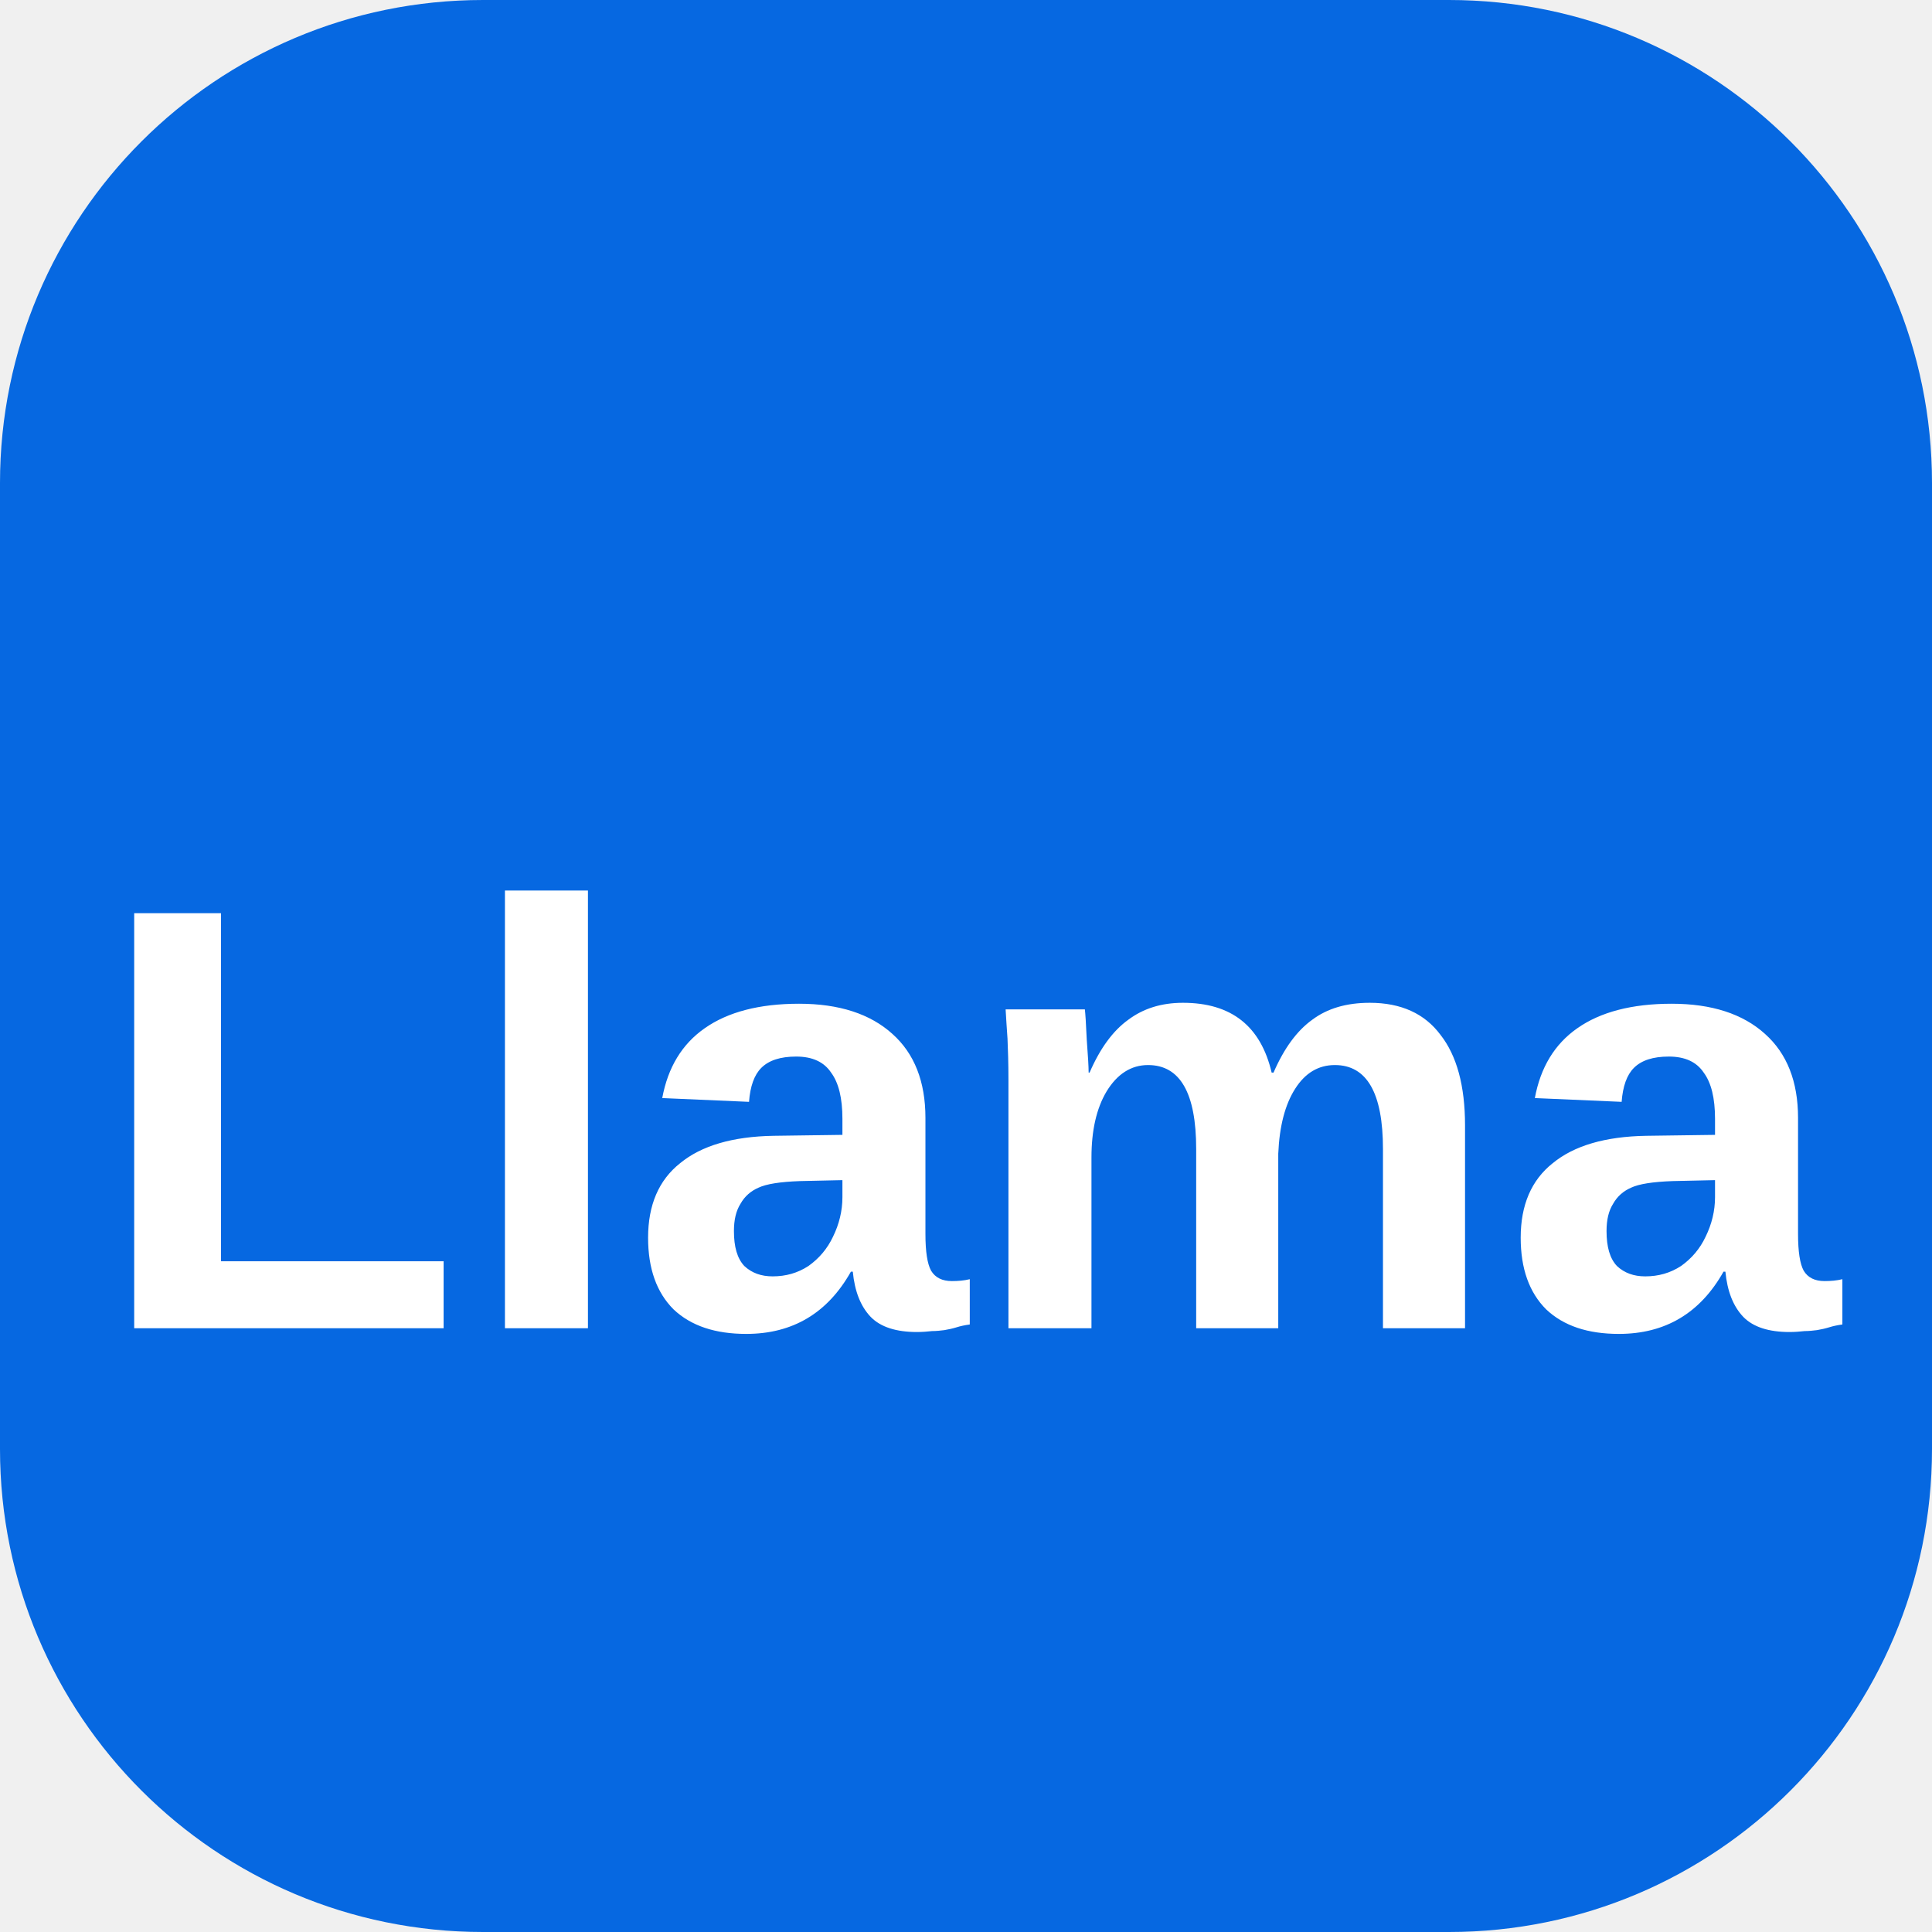
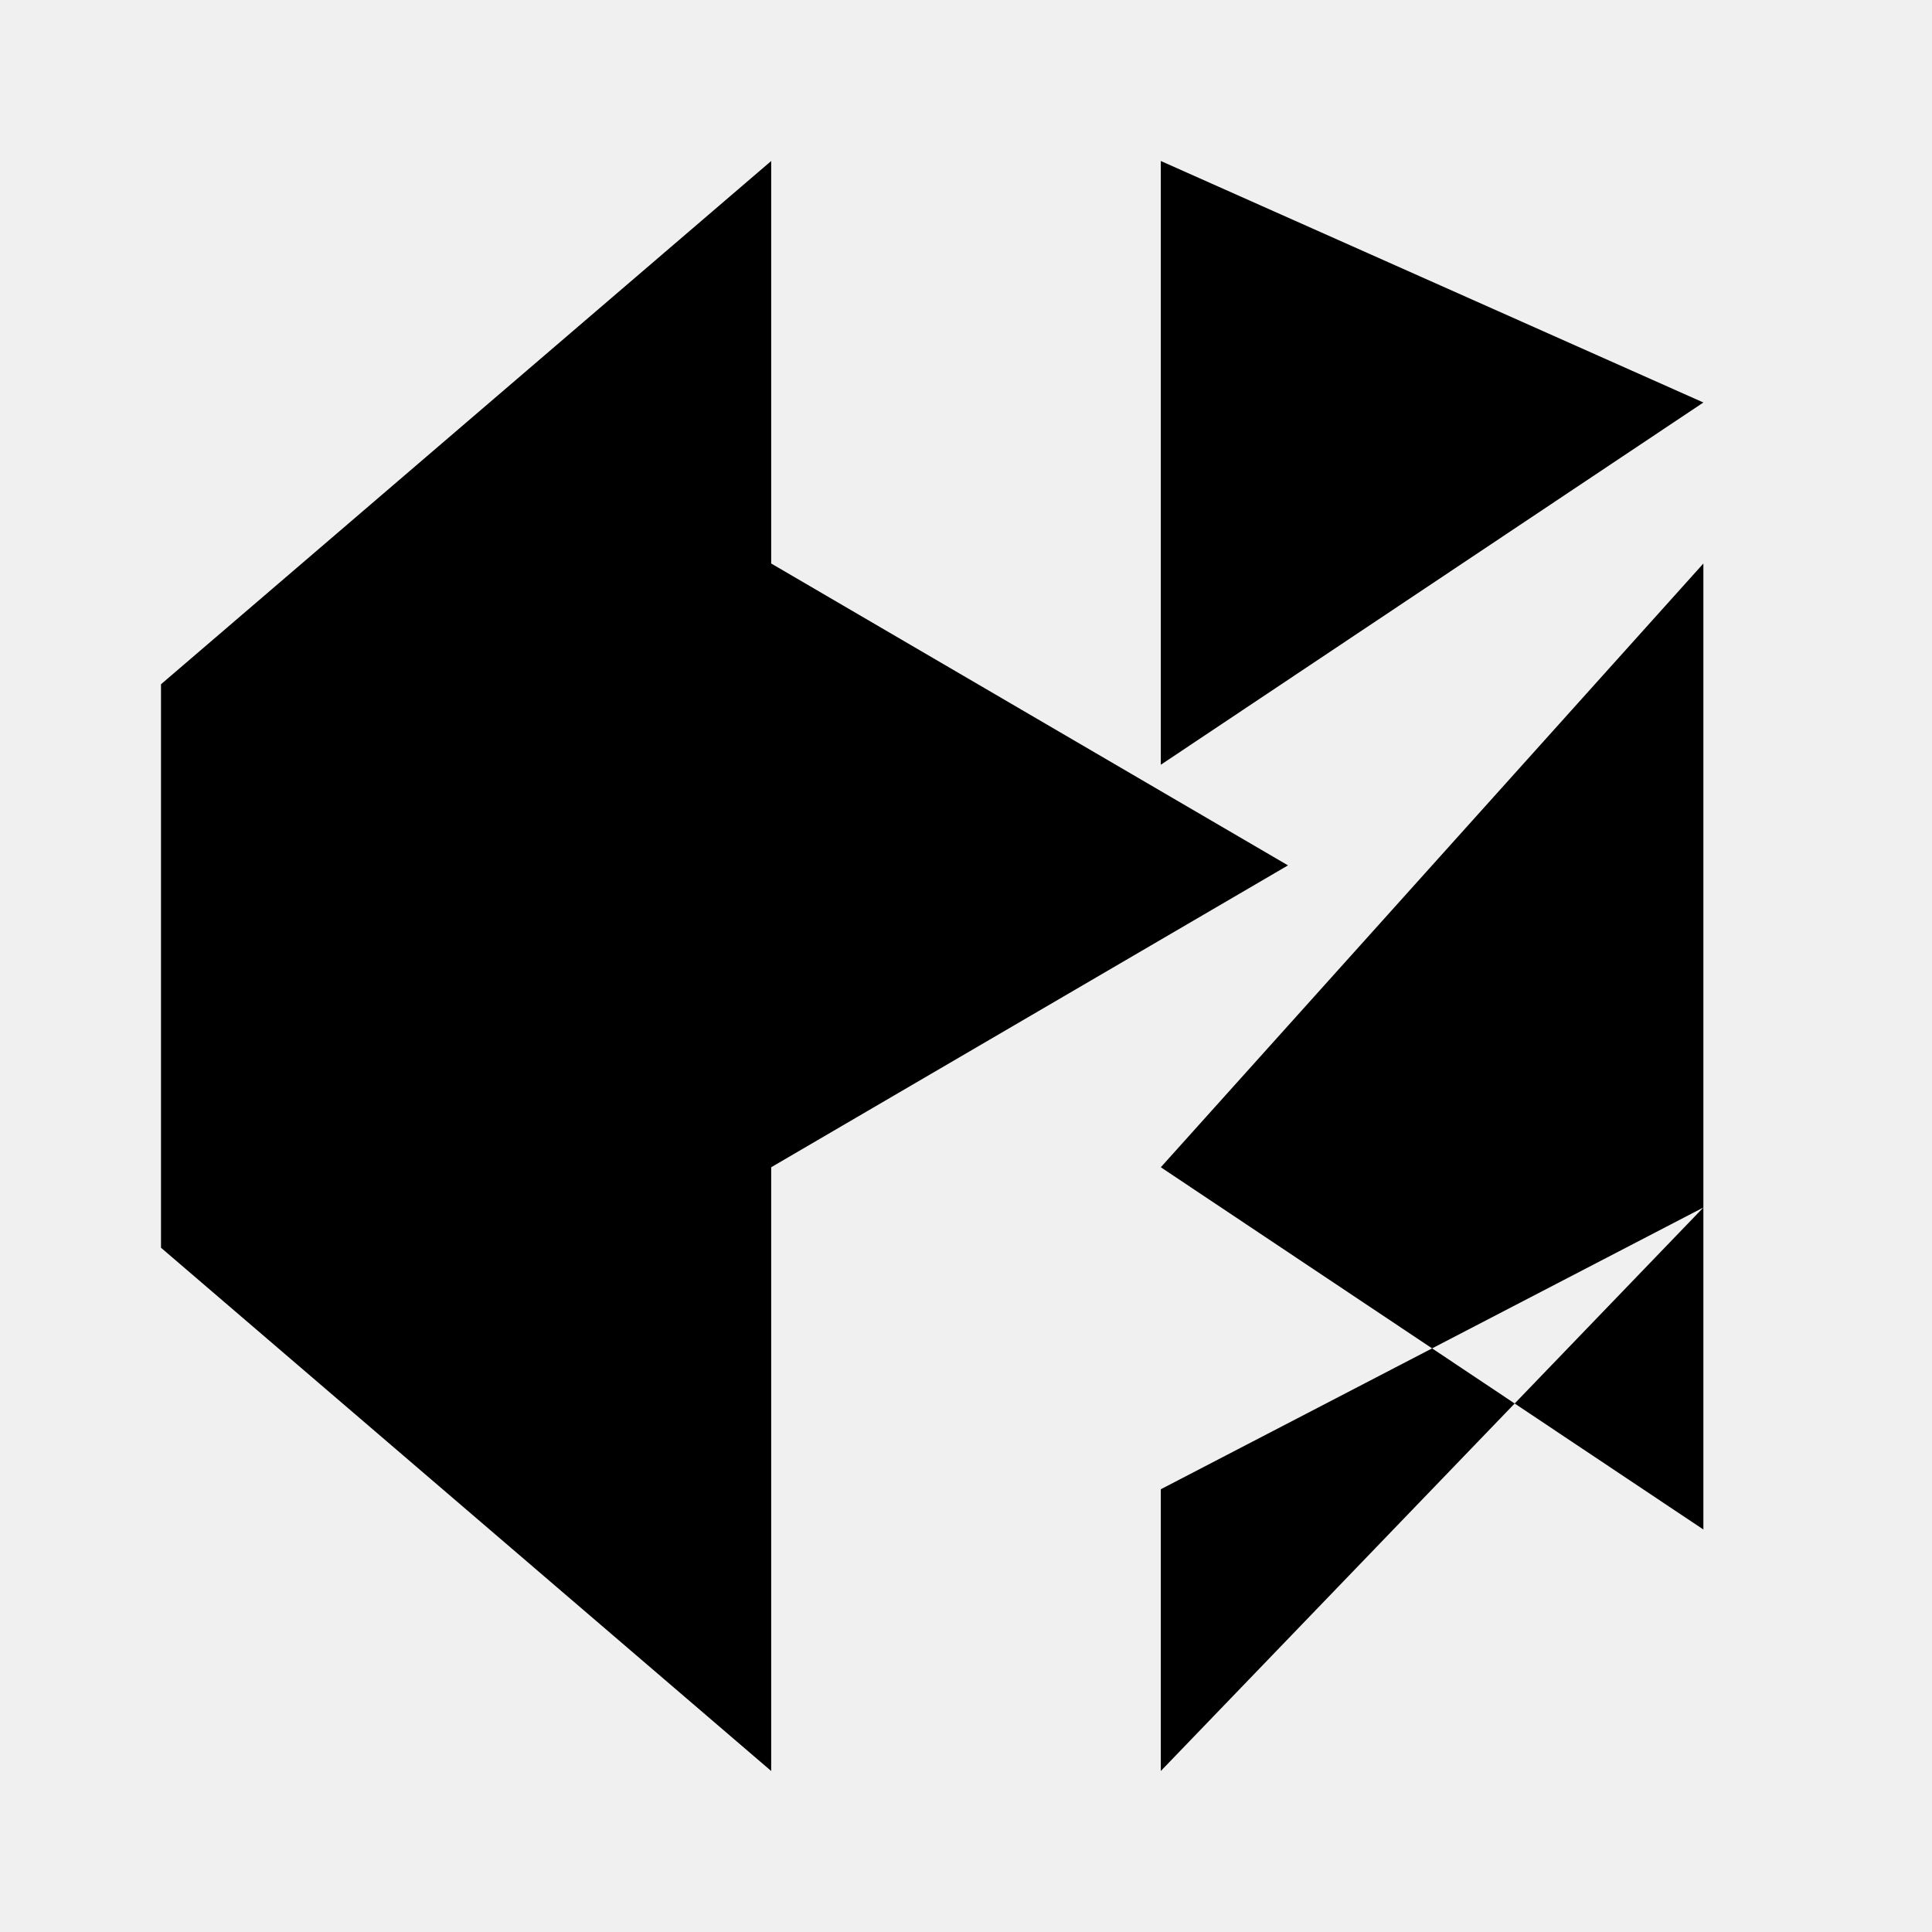
- <svg xmlns="http://www.w3.org/2000/svg" viewBox="0 0 32 32" fill="none">
-   <rect width="32" height="32" rx="8" fill="#0668E1" />
-   <text x="16" y="22" text-anchor="middle" font-family="Arial, sans-serif" font-weight="bold" font-size="10" fill="white">Llama</text>
+ <svg xmlns="http://www.w3.org/2000/svg" role="img" viewBox="0 0 24 24">
+   <path d="M9.58 2L2 8.5v7L9.58 22V14.5L16 10.75 9.58 7V14.5M14.42 2v7.5L21.16 5M14.42 14.5L21.16 19V7M14.42 22v-3.5l6.74-3.5" />
</svg>
